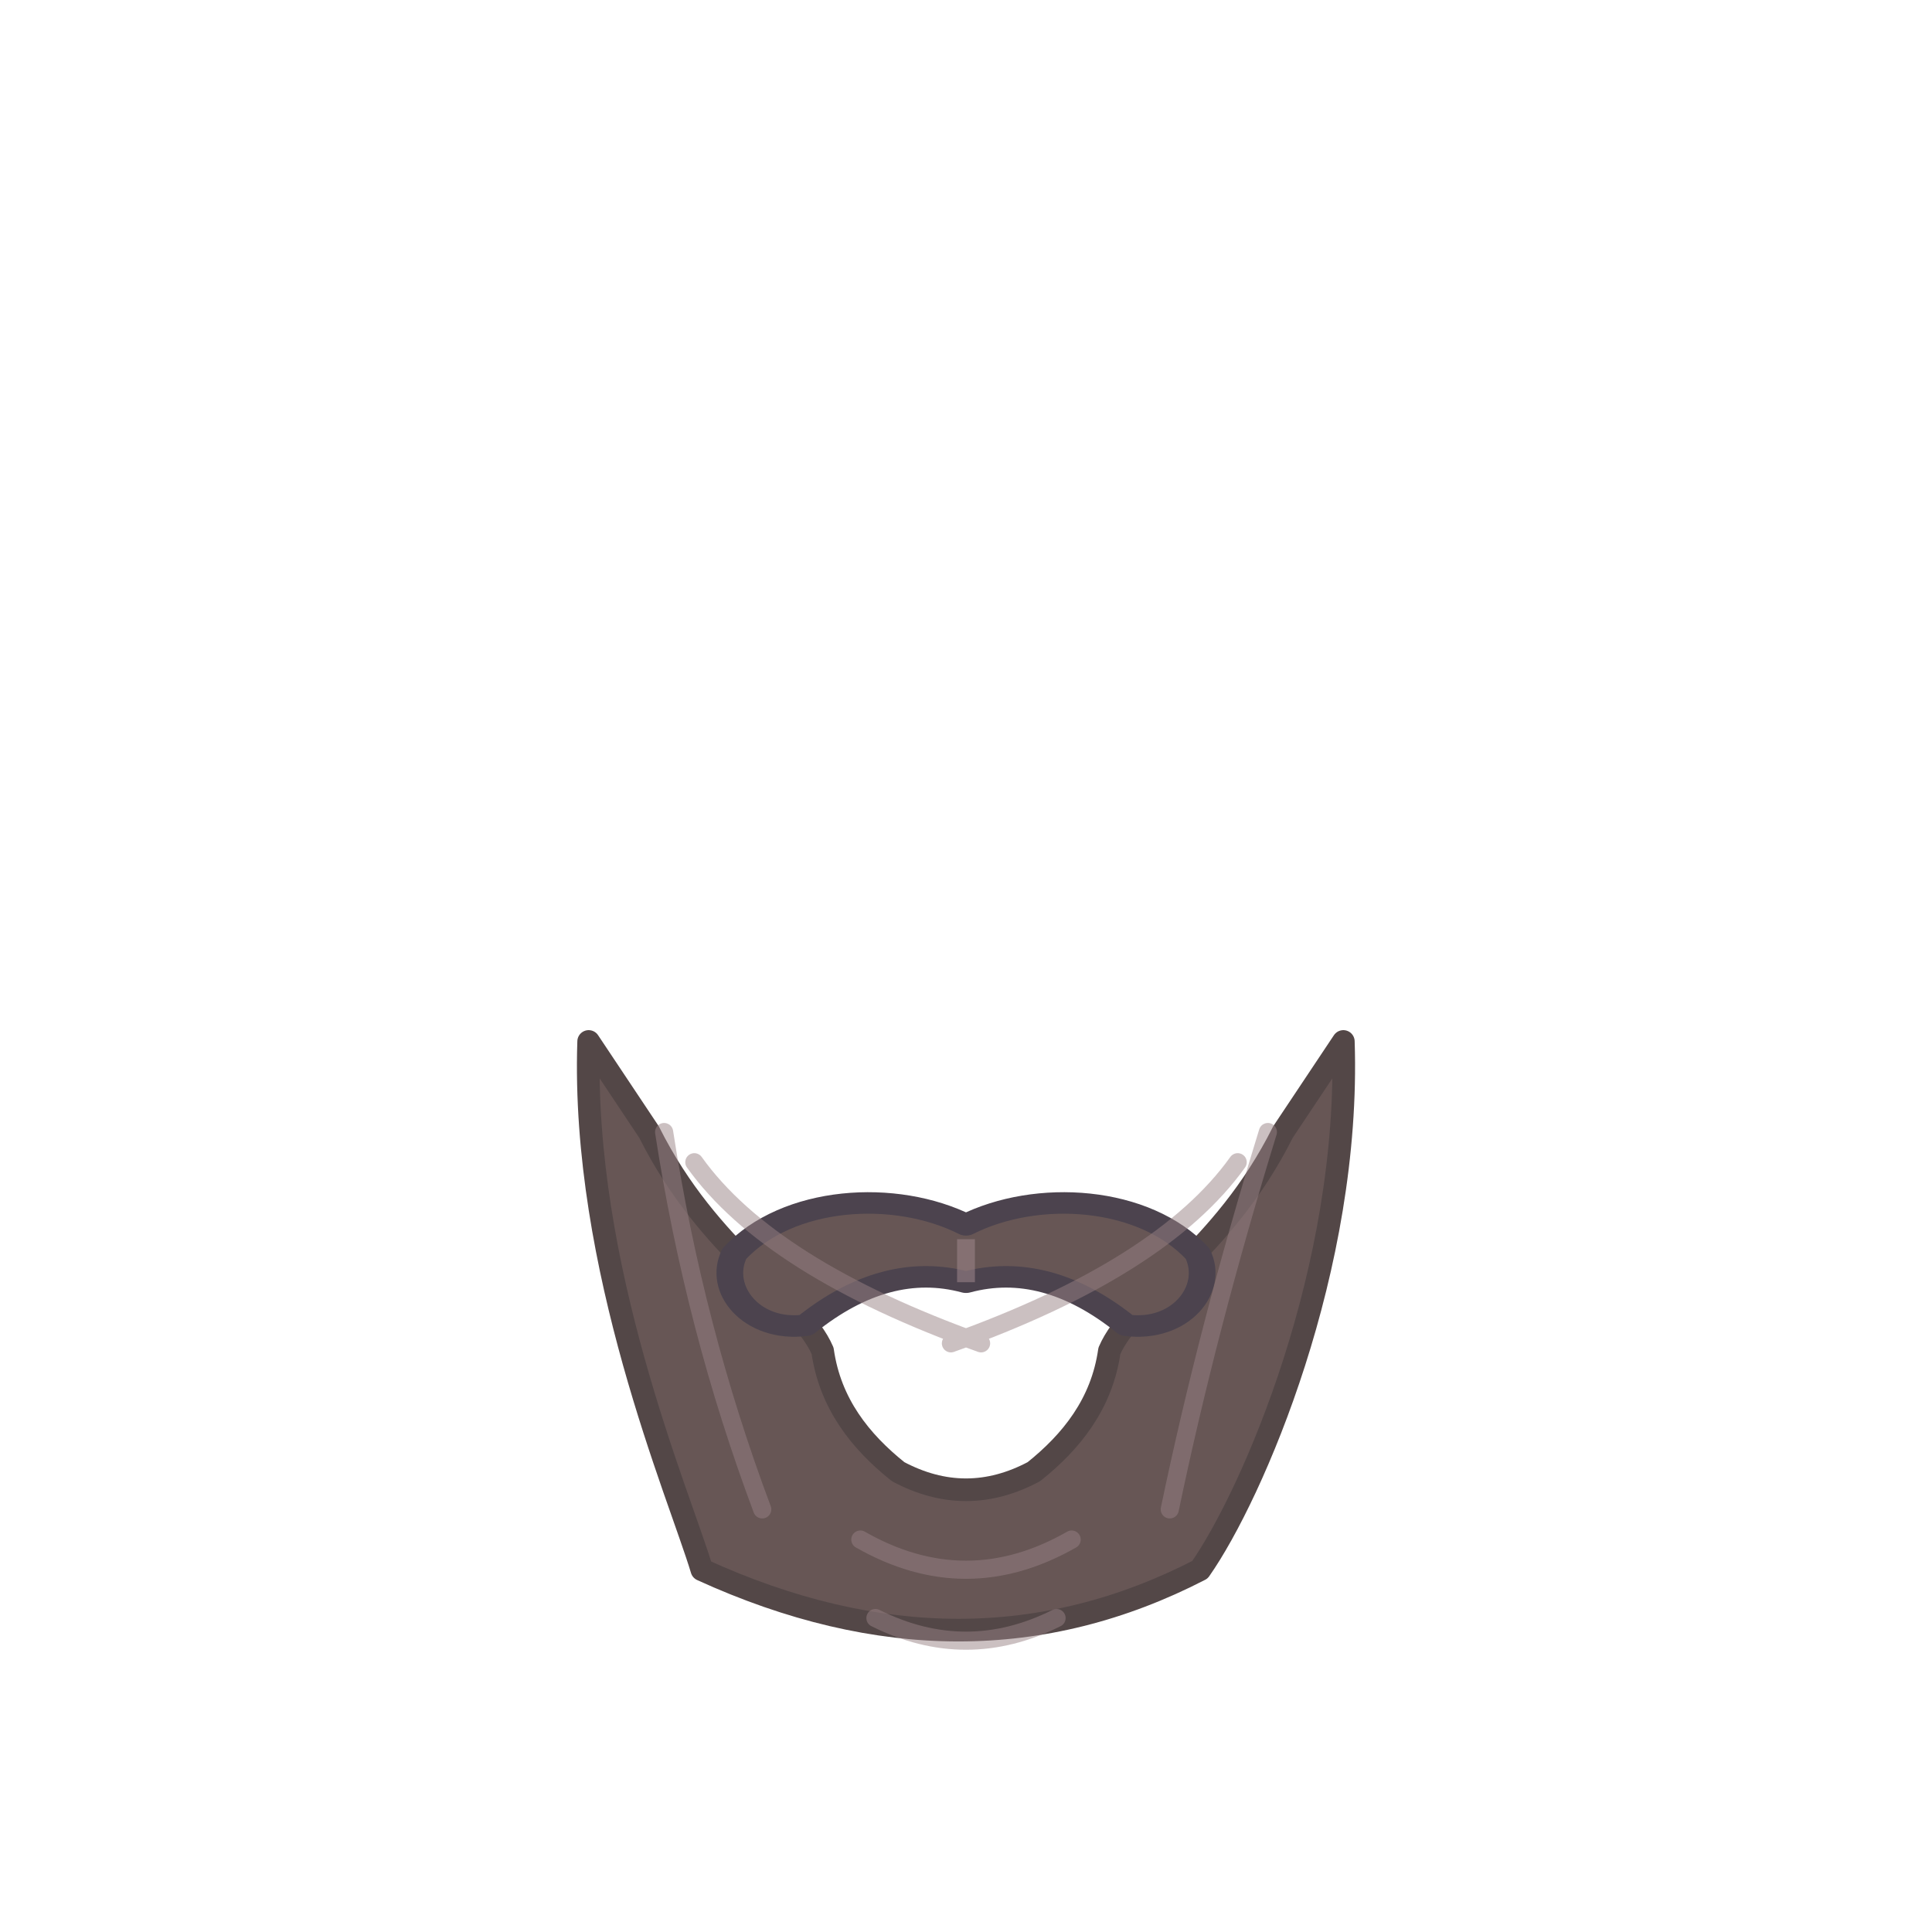
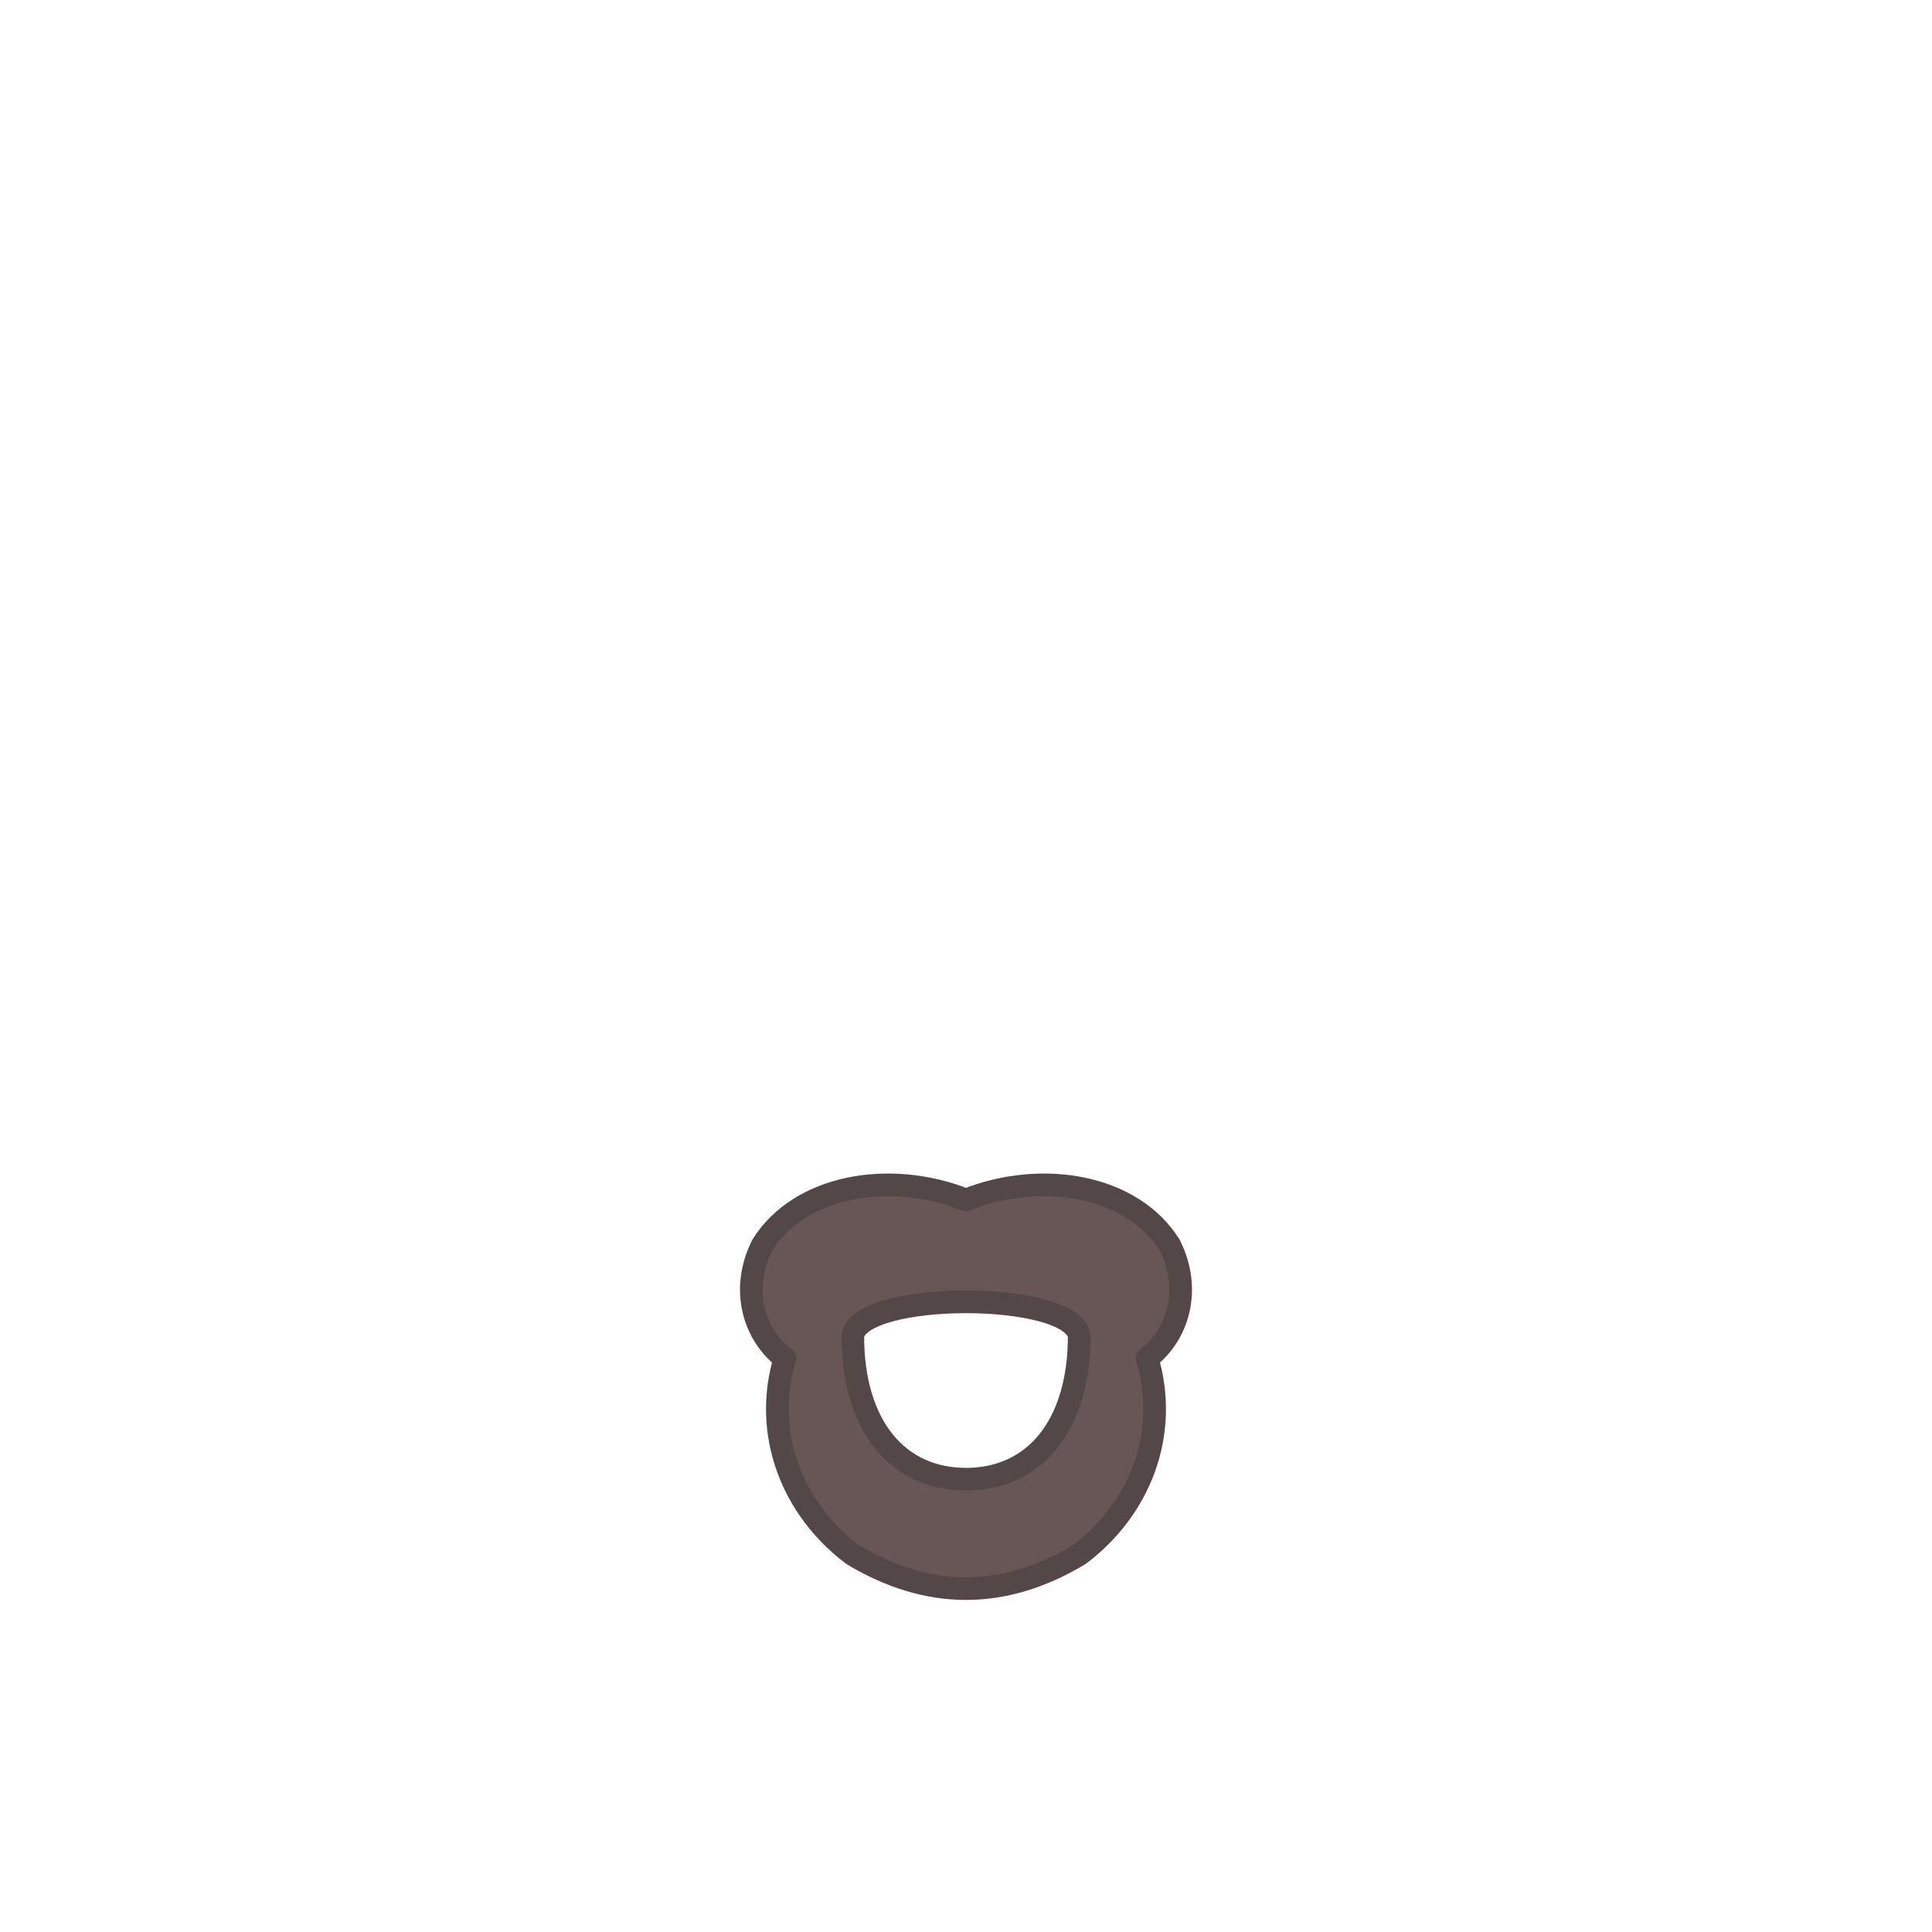
<svg xmlns="http://www.w3.org/2000/svg" viewBox="0 0 256 256" width="256" height="256" fill="none">
  <g opacity="0.82">
-     <path d="M78 138     C77 168 90 198 93 208     Q128 224 159 208     C166 198 179 168 178 138     L170 150     C162 166 150 172 147 179     C146 186 142 191 137 195     Q128 199.8 119 195     C114 191 110 186 109 179     C106 172 94 166 86 150Z" fill="#453130" stroke="#2d1f1f" stroke-width="3" stroke-linejoin="round" />
-     <g transform="translate(128 168) scale(1.18 0.95) translate(-128 -168)">
-       <path d="M128 162 C120 157 108 158 102 166 C100 171 104 177 110 176 C116 170 122 168 128 170 C134 168 140 170 146 176 C152 177 156 171 154 166 C148 158 136 157 128 162Z" fill="#453130" stroke="#241a27" stroke-width="3" stroke-linejoin="round" />
-       <path d="M128 164 V170" stroke="#82666a" stroke-width="2" opacity=".6" />
-     </g>
-     <path d="M92 154 Q102 168 130 178 M164 154 Q154 168 126 178 M88 150 Q92 176 101 200 M168 150 Q160 176 155 200 M114 204 Q128 212 142 204" stroke="#82666a" stroke-width="2.4" fill="none" opacity=".5" stroke-linecap="round" />
-     <path d="M116 214.4 Q128 220.4 140 214.4" stroke="#82666a" stroke-width="2.4" fill="none" opacity=".5" stroke-linecap="round" />
+     <path fill-rule="evenodd" d="M128 159 C118 155 106 157 101 165 C98 171 100 177 104 180 C101 190 105 200 113 206 Q128 215 143 206 C151 200 155 190 152 180 C156 177 158 171 155 165 C150 157 138 155 128 159Z     M113 177 C114 171 142 171 143 177 C143 189 137 196 128 196 C119 196 113 189 113 177Z" fill="#453130" stroke="#2d1f1f" stroke-width="3" stroke-linejoin="round" />
  </g>
</svg>
